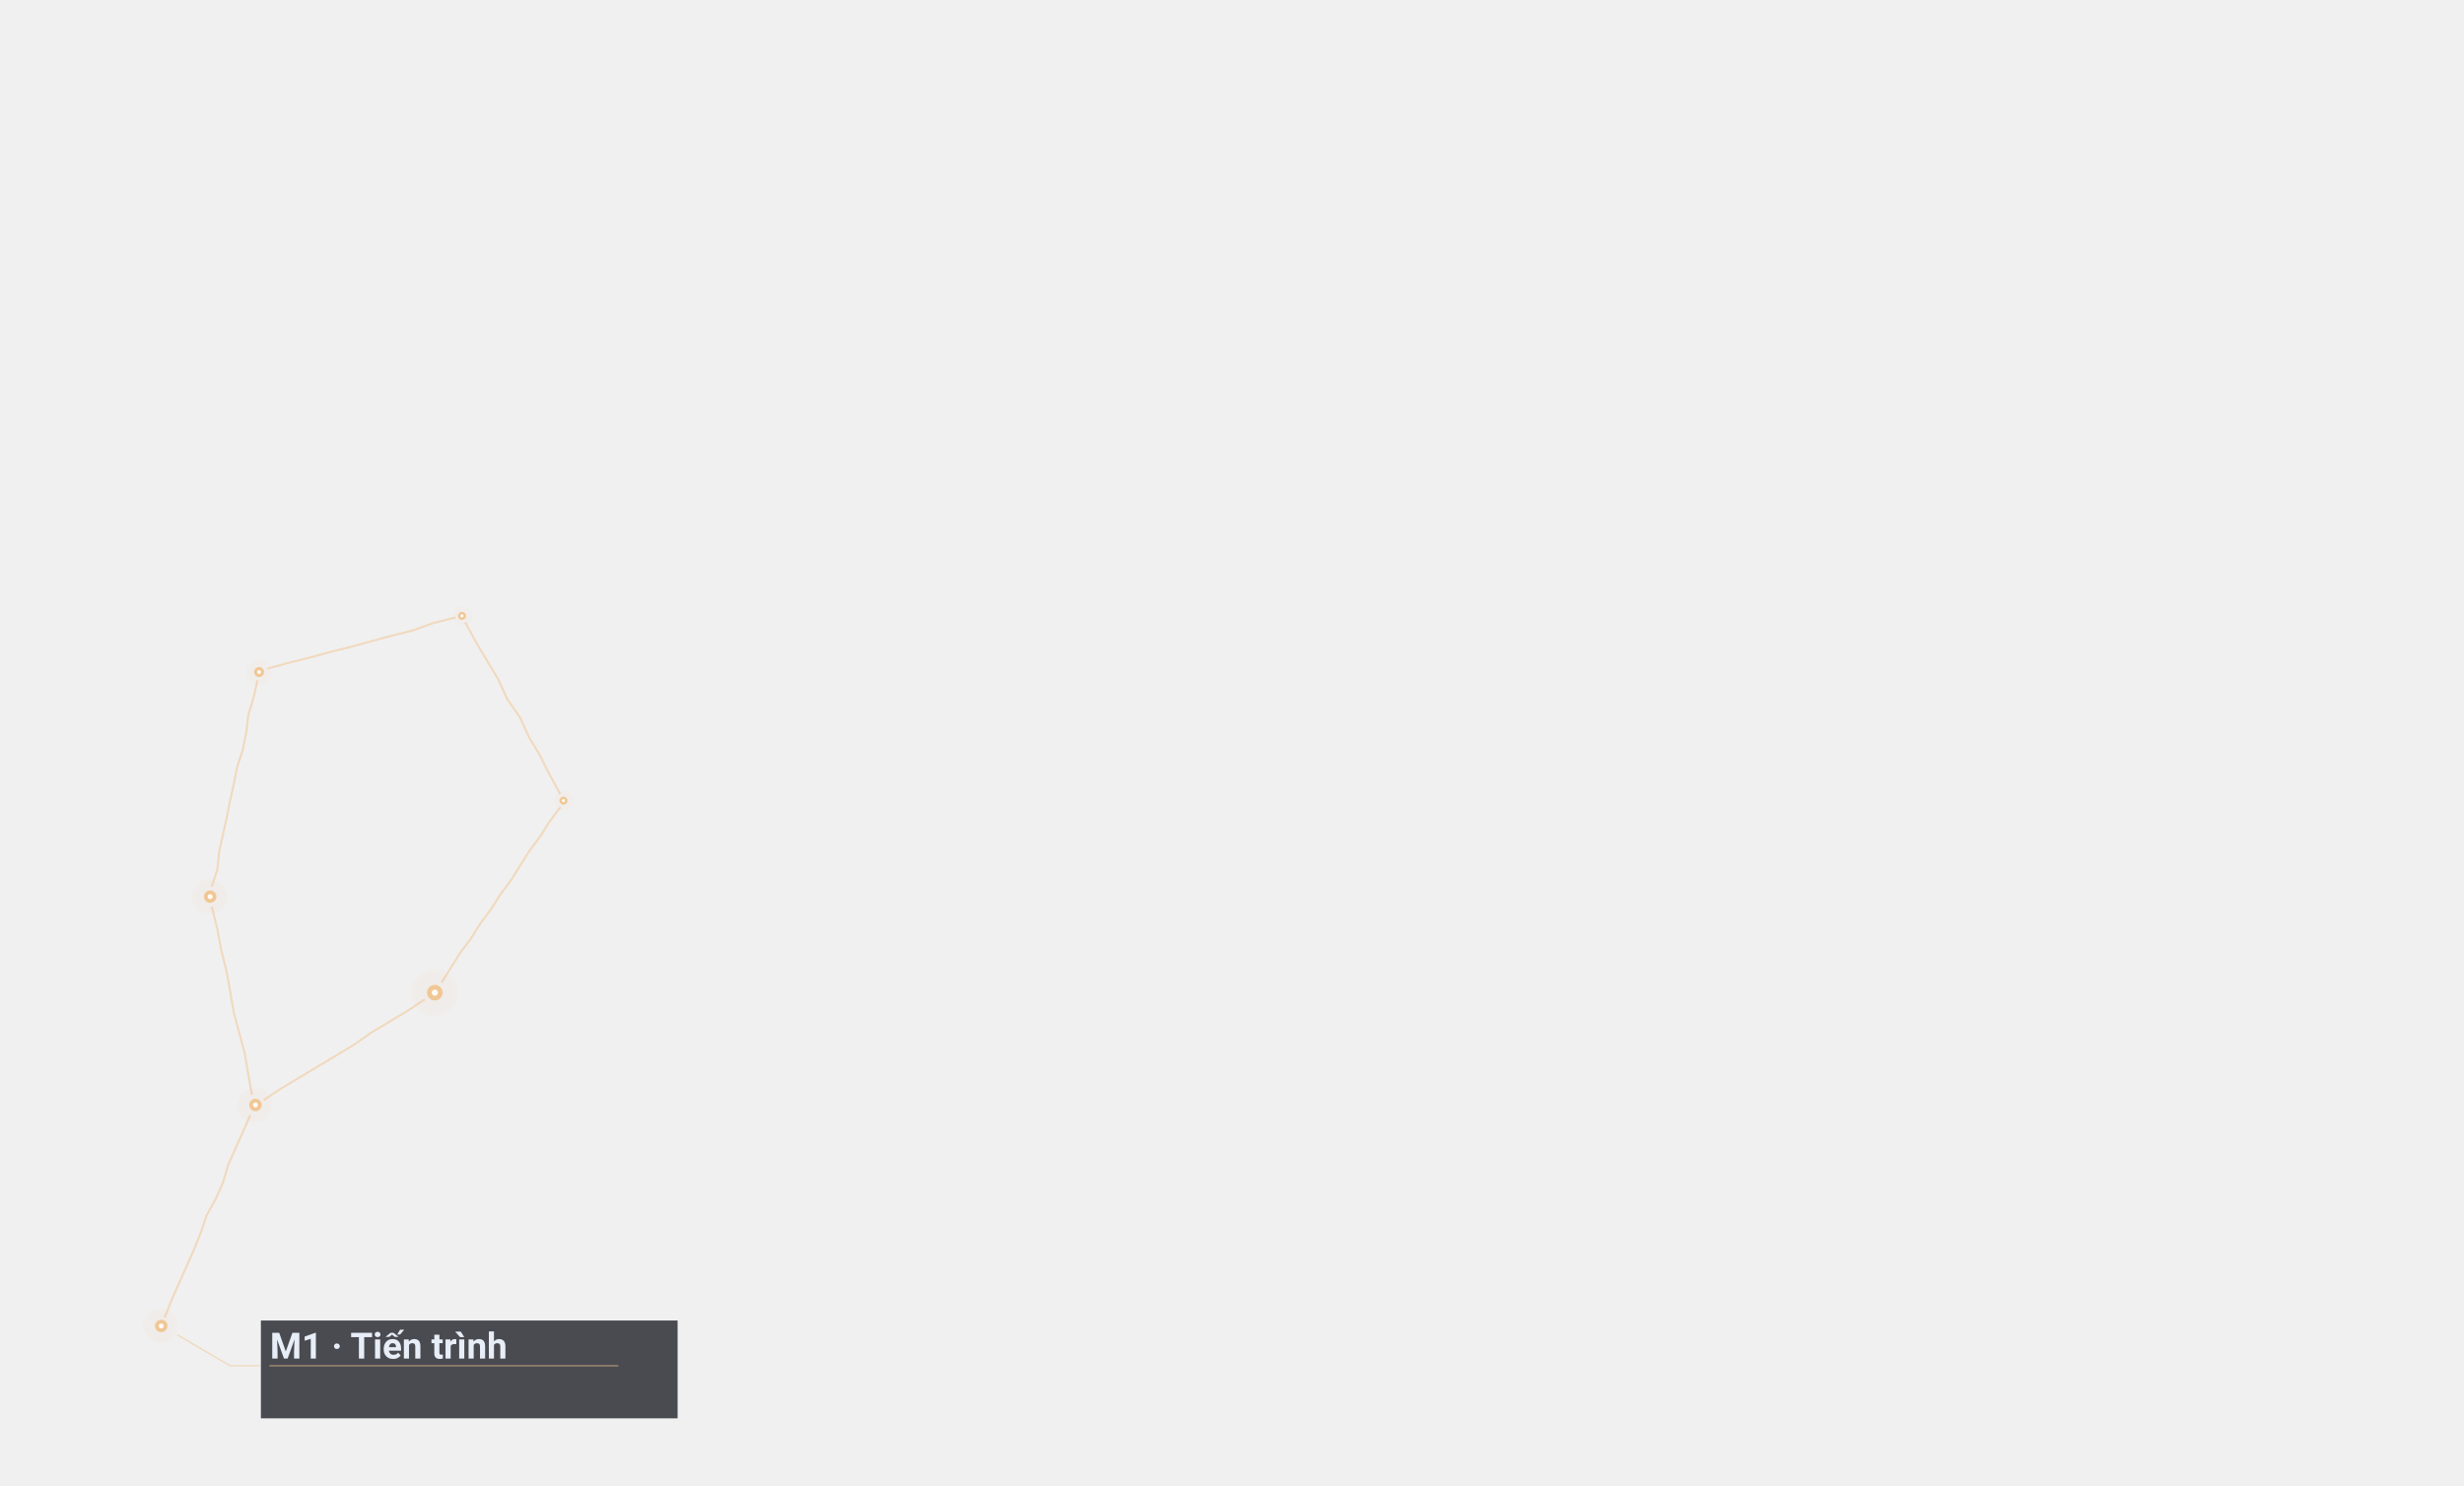
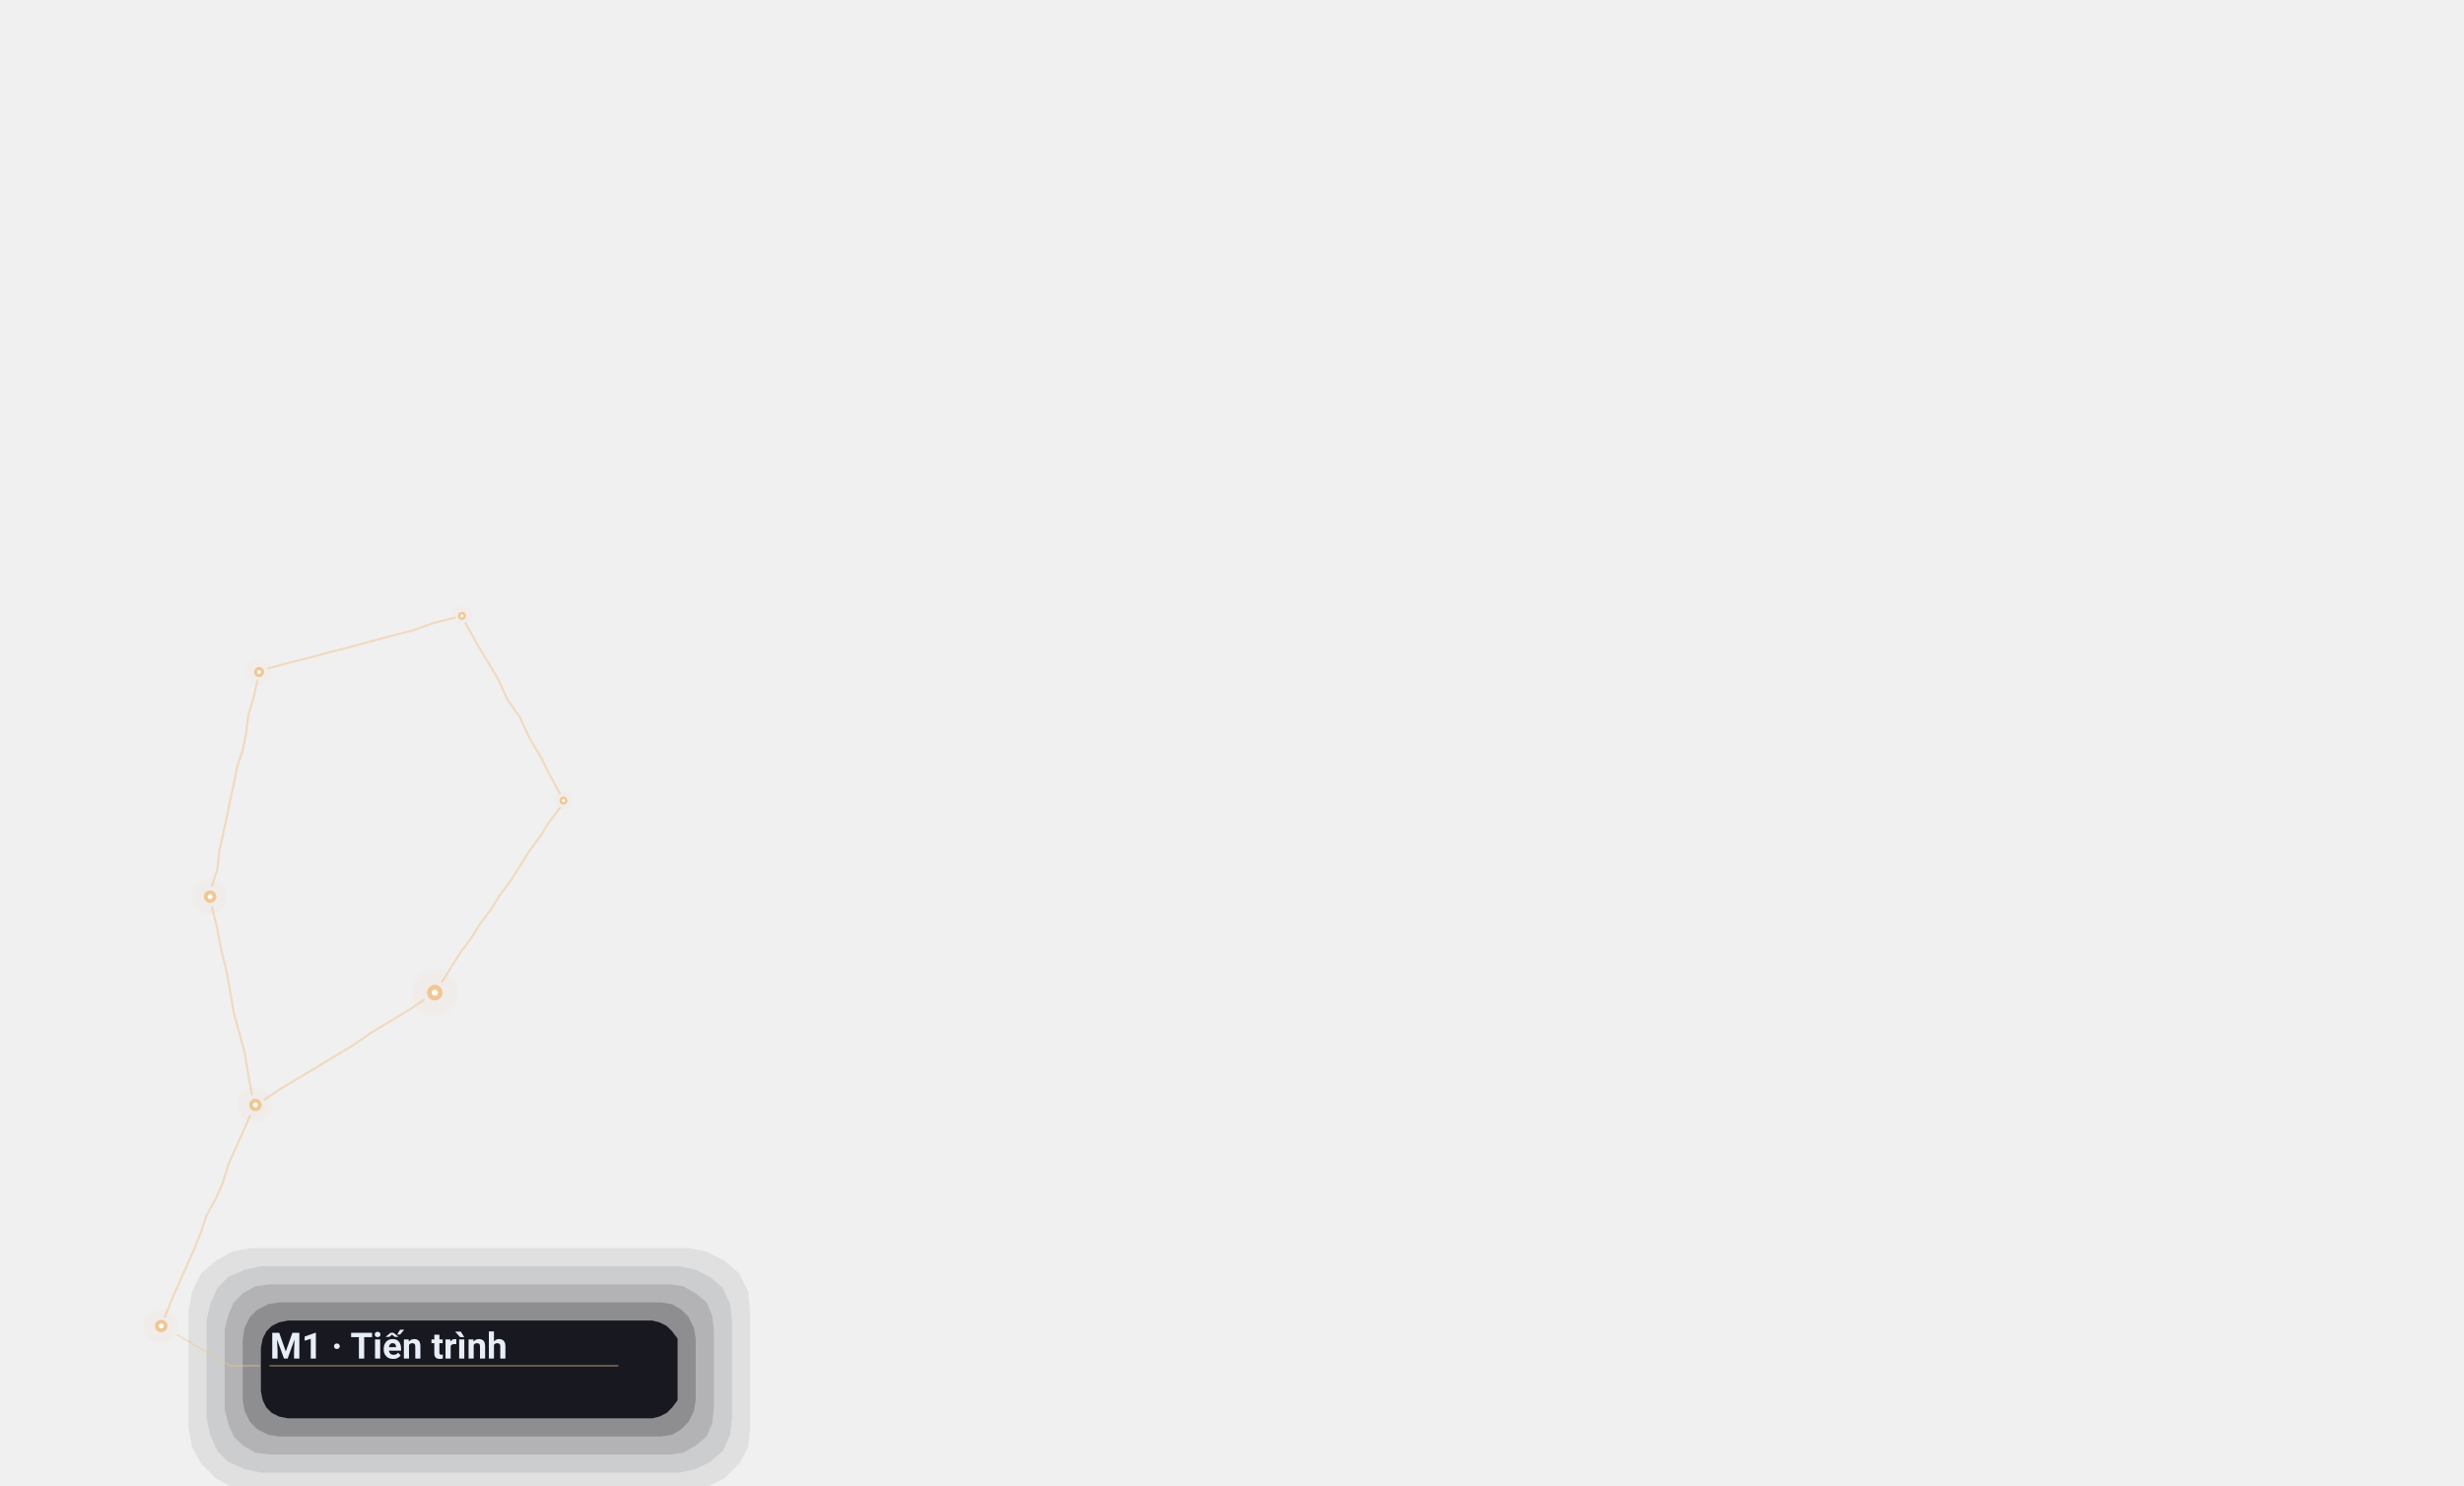
<svg xmlns="http://www.w3.org/2000/svg" viewBox="0 0 1360 820" width="1360" height="820" role="img" aria-label="Chòm M1 · Tiến trình: 7 ngôi, mỗi ngôi là một bài.">
  <g data-lop="net-chom">
    <path fill="none" stroke="#F0C795" stroke-width="1.15" stroke-opacity="0.55" stroke-linecap="round" stroke-linejoin="round" d="M91 727l4 -10l4 -9l4 -9l4 -9M107 690l4 -10l3 -9l5 -9l4 -9M123 653l3 -10l4 -9l4 -9l4 -9M139 604l-2 -11l-2 -12l-3 -11M132 570l-3 -11l-2 -12l-2 -11M125 536l-3 -12l-2 -11l-3 -12M117 489l3 -9l1 -10l2 -9l2 -9M125 452l2 -10l2 -9l2 -10l3 -9M134 414l2 -10l1 -9l3 -10l2 -9M148 369l11 -3l12 -3l11 -3M182 360l12 -3l11 -3l11 -3M216 351l12 -3l11 -4l12 -3M146 607l9 -6l10 -6l10 -6M175 589l10 -6l10 -6l10 -7M205 570l10 -6l10 -6l9 -6M244 542l5 -8l5 -8l6 -8l5 -8M265 510l6 -8l5 -8l6 -8l5 -8M287 478l5 -8l6 -8l5 -8l6 -8M309 438l-6 -11l-5 -10l-6 -10M292 407l-5 -11l-7 -10l-5 -11M275 375l-6 -10l-6 -10l-6 -11" />
  </g>
  <g data-lop="quang-sao">
    <path fill="#F0C795" fill-opacity="0.06" d="M79 732a9.63 9.63 0 1 0 19.26 0a9.63 9.63 0 1 0 -19.26 0ZM131 610a9.63 9.63 0 1 0 19.26 0a9.63 9.63 0 1 0 -19.26 0ZM106 495a9.63 9.63 0 1 0 19.26 0a9.63 9.63 0 1 0 -19.26 0ZM227 548a12.9 12.9 0 1 0 25.8 0a12.9 12.9 0 1 0 -25.8 0Z" />
    <path fill="#F0C795" fill-opacity="0.01" d="M80 732a8.46 8.46 0 1 0 16.92 0a8.46 8.46 0 1 0 -16.92 0ZM81 732a7.54 7.54 0 1 0 15.09 0a7.54 7.54 0 1 0 -15.09 0ZM82 732a6.81 6.81 0 1 0 13.61 0a6.81 6.81 0 1 0 -13.61 0ZM83 732a6.2 6.2 0 1 0 12.4 0a6.2 6.2 0 1 0 -12.4 0ZM83 732a5.69 5.69 0 1 0 11.38 0a5.69 5.69 0 1 0 -11.38 0ZM84 732a5.26 5.26 0 1 0 10.52 0a5.26 5.26 0 1 0 -10.52 0ZM84 732a4.89 4.89 0 1 0 9.78 0a4.89 4.89 0 1 0 -9.78 0ZM84 732a4.57 4.57 0 1 0 9.14 0a4.57 4.57 0 1 0 -9.14 0ZM85 732a4.29 4.29 0 1 0 8.58 0a4.29 4.29 0 1 0 -8.58 0ZM85 732a4.04 4.04 0 1 0 8.08 0a4.04 4.04 0 1 0 -8.08 0ZM85 732a3.82 3.82 0 1 0 7.64 0a3.82 3.82 0 1 0 -7.64 0ZM85 732a3.62 3.62 0 1 0 7.24 0a3.62 3.62 0 1 0 -7.24 0ZM85 732a3.44 3.44 0 1 0 6.88 0a3.44 3.44 0 1 0 -6.88 0ZM132 610a8.46 8.46 0 1 0 16.92 0a8.46 8.46 0 1 0 -16.92 0ZM133 610a7.54 7.54 0 1 0 15.09 0a7.54 7.54 0 1 0 -15.09 0ZM134 610a6.81 6.81 0 1 0 13.61 0a6.81 6.81 0 1 0 -13.61 0ZM134 610a6.2 6.2 0 1 0 12.4 0a6.2 6.2 0 1 0 -12.4 0ZM135 610a5.69 5.69 0 1 0 11.38 0a5.69 5.69 0 1 0 -11.38 0ZM135 610a5.26 5.26 0 1 0 10.52 0a5.26 5.26 0 1 0 -10.52 0ZM136 610a4.89 4.89 0 1 0 9.78 0a4.89 4.89 0 1 0 -9.78 0ZM136 610a4.57 4.57 0 1 0 9.14 0a4.57 4.57 0 1 0 -9.14 0ZM136 610a4.29 4.29 0 1 0 8.58 0a4.29 4.29 0 1 0 -8.58 0ZM136 610a4.04 4.04 0 1 0 8.08 0a4.04 4.04 0 1 0 -8.08 0ZM137 610a3.82 3.82 0 1 0 7.64 0a3.82 3.82 0 1 0 -7.64 0ZM137 610a3.62 3.62 0 1 0 7.24 0a3.62 3.62 0 1 0 -7.24 0ZM137 610a3.44 3.44 0 1 0 6.88 0a3.44 3.44 0 1 0 -6.88 0ZM108 495a8.46 8.46 0 1 0 16.92 0a8.46 8.46 0 1 0 -16.92 0ZM109 495a7.54 7.54 0 1 0 15.09 0a7.54 7.54 0 1 0 -15.09 0ZM109 495a6.81 6.81 0 1 0 13.61 0a6.81 6.81 0 1 0 -13.61 0ZM110 495a6.2 6.2 0 1 0 12.4 0a6.2 6.2 0 1 0 -12.4 0ZM110 495a5.69 5.69 0 1 0 11.38 0a5.69 5.69 0 1 0 -11.38 0ZM111 495a5.26 5.26 0 1 0 10.52 0a5.26 5.26 0 1 0 -10.52 0ZM111 495a4.89 4.89 0 1 0 9.78 0a4.89 4.89 0 1 0 -9.78 0ZM112 495a4.57 4.57 0 1 0 9.14 0a4.57 4.57 0 1 0 -9.14 0ZM112 495a4.29 4.29 0 1 0 8.58 0a4.29 4.29 0 1 0 -8.58 0ZM112 495a4.04 4.04 0 1 0 8.08 0a4.04 4.04 0 1 0 -8.08 0ZM112 495a3.82 3.82 0 1 0 7.64 0a3.82 3.82 0 1 0 -7.64 0ZM113 495a3.62 3.62 0 1 0 7.24 0a3.62 3.62 0 1 0 -7.24 0ZM113 495a3.44 3.44 0 1 0 6.88 0a3.44 3.44 0 1 0 -6.88 0ZM136 371a6.37 6.37 0 1 0 12.73 0a6.37 6.37 0 1 0 -12.73 0ZM137 371a5.74 5.74 0 1 0 11.48 0a5.74 5.74 0 1 0 -11.48 0ZM138 371a5.22 5.22 0 1 0 10.44 0a5.22 5.22 0 1 0 -10.44 0ZM138 371a4.79 4.79 0 1 0 9.58 0a4.79 4.79 0 1 0 -9.58 0ZM138 371a4.43 4.43 0 1 0 8.85 0a4.43 4.43 0 1 0 -8.85 0ZM139 371a4.11 4.11 0 1 0 8.23 0a4.11 4.11 0 1 0 -8.23 0ZM139 371a3.84 3.84 0 1 0 7.68 0a3.84 3.84 0 1 0 -7.68 0ZM139 371a3.6 3.6 0 1 0 7.21 0a3.6 3.6 0 1 0 -7.21 0ZM139 371a3.39 3.39 0 1 0 6.78 0a3.39 3.39 0 1 0 -6.78 0ZM140 371a3.21 3.21 0 1 0 6.41 0a3.21 3.21 0 1 0 -6.41 0ZM140 371a3.04 3.04 0 1 0 6.08 0a3.04 3.04 0 1 0 -6.08 0ZM140 371a2.89 2.89 0 1 0 5.77 0a2.89 2.89 0 1 0 -5.77 0ZM140 371a2.75 2.75 0 1 0 5.5 0a2.75 2.75 0 1 0 -5.5 0ZM229 548a11.18 11.18 0 1 0 22.36 0a11.18 11.18 0 1 0 -22.36 0ZM230 548a9.86 9.86 0 1 0 19.73 0a9.86 9.86 0 1 0 -19.73 0ZM231 548a8.83 8.83 0 1 0 17.65 0a8.83 8.83 0 1 0 -17.65 0ZM232 548a7.99 7.99 0 1 0 15.97 0a7.99 7.99 0 1 0 -15.97 0ZM233 548a7.29 7.29 0 1 0 14.58 0a7.29 7.29 0 1 0 -14.58 0ZM233 548a6.71 6.71 0 1 0 13.42 0a6.71 6.71 0 1 0 -13.42 0ZM234 548a6.21 6.21 0 1 0 12.42 0a6.21 6.21 0 1 0 -12.42 0ZM234 548a5.78 5.78 0 1 0 11.57 0a5.78 5.78 0 1 0 -11.57 0ZM235 548a5.41 5.41 0 1 0 10.82 0a5.41 5.41 0 1 0 -10.82 0ZM235 548a5.08 5.08 0 1 0 10.16 0a5.08 5.08 0 1 0 -10.16 0ZM235 548a4.79 4.79 0 1 0 9.58 0a4.79 4.79 0 1 0 -9.58 0ZM236 548a4.53 4.53 0 1 0 9.06 0a4.53 4.53 0 1 0 -9.06 0ZM236 548a4.3 4.3 0 1 0 8.6 0a4.3 4.3 0 1 0 -8.6 0ZM306 442a4.77 4.77 0 1 0 9.53 0a4.77 4.77 0 1 0 -9.53 0ZM307 442a4.34 4.34 0 1 0 8.69 0a4.34 4.34 0 1 0 -8.69 0ZM307 442a3.99 3.99 0 1 0 7.98 0a3.99 3.99 0 1 0 -7.98 0ZM307 442a3.69 3.69 0 1 0 7.38 0a3.69 3.69 0 1 0 -7.38 0ZM308 442a3.43 3.43 0 1 0 6.86 0a3.43 3.43 0 1 0 -6.86 0ZM308 442a3.21 3.21 0 1 0 6.41 0a3.21 3.21 0 1 0 -6.41 0ZM308 442a3.01 3.01 0 1 0 6.02 0a3.01 3.01 0 1 0 -6.02 0ZM308 442a2.84 2.84 0 1 0 5.67 0a2.84 2.84 0 1 0 -5.67 0ZM308 442a2.68 2.68 0 1 0 5.36 0a2.68 2.68 0 1 0 -5.36 0ZM309 442a2.54 2.54 0 1 0 5.08 0a2.54 2.54 0 1 0 -5.08 0ZM309 442a2.42 2.42 0 1 0 4.83 0a2.42 2.42 0 1 0 -4.83 0ZM309 442a2.3 2.3 0 1 0 4.61 0a2.3 2.3 0 1 0 -4.61 0ZM309 442a2.2 2.2 0 1 0 4.4 0a2.2 2.2 0 1 0 -4.4 0ZM250 340a4.77 4.77 0 1 0 9.53 0a4.77 4.77 0 1 0 -9.53 0ZM251 340a4.34 4.34 0 1 0 8.69 0a4.34 4.34 0 1 0 -8.69 0ZM251 340a3.99 3.99 0 1 0 7.98 0a3.99 3.99 0 1 0 -7.98 0ZM252 340a3.69 3.69 0 1 0 7.38 0a3.69 3.69 0 1 0 -7.38 0ZM252 340a3.43 3.43 0 1 0 6.86 0a3.43 3.43 0 1 0 -6.86 0ZM252 340a3.21 3.21 0 1 0 6.41 0a3.21 3.21 0 1 0 -6.41 0ZM252 340a3.01 3.01 0 1 0 6.02 0a3.01 3.01 0 1 0 -6.02 0ZM252 340a2.84 2.84 0 1 0 5.67 0a2.84 2.84 0 1 0 -5.67 0ZM253 340a2.68 2.68 0 1 0 5.36 0a2.68 2.68 0 1 0 -5.36 0ZM253 340a2.54 2.54 0 1 0 5.08 0a2.54 2.54 0 1 0 -5.08 0ZM253 340a2.42 2.42 0 1 0 4.83 0a2.42 2.42 0 1 0 -4.83 0ZM253 340a2.3 2.3 0 1 0 4.61 0a2.3 2.3 0 1 0 -4.61 0ZM253 340a2.2 2.2 0 1 0 4.4 0a2.2 2.2 0 1 0 -4.4 0Z" />
    <path fill="#F0C795" fill-opacity="0.05" d="M136 371a7.15 7.15 0 1 0 14.3 0a7.15 7.15 0 1 0 -14.3 0Z" />
    <path fill="#F0C795" fill-opacity="0.04" d="M306 442a5.28 5.28 0 1 0 10.56 0a5.28 5.28 0 1 0 -10.56 0ZM250 340a5.28 5.28 0 1 0 10.56 0a5.28 5.28 0 1 0 -10.56 0Z" />
  </g>
  <g data-lop="sao-bai">
    <g fill="#F0C795">
      <circle cx="89" cy="732" r="3.44" />
      <circle cx="141" cy="610" r="3.44" />
      <circle cx="116" cy="495" r="3.44" />
      <circle cx="143" cy="371" r="2.75" />
      <circle cx="240" cy="548" r="4.3" />
      <circle cx="311" cy="442" r="2.2" />
      <circle cx="255" cy="340" r="2.2" />
    </g>
  </g>
  <g data-lop="loi-sao">
    <g fill="#FFFFFF" fill-opacity="0.92">
      <circle cx="89" cy="732" r="1.38" />
      <circle cx="141" cy="610" r="1.38" />
      <circle cx="116" cy="495" r="1.38" />
      <circle cx="143" cy="371" r="1.1" />
      <circle cx="240" cy="548" r="1.72" />
      <circle cx="311" cy="442" r="0.88" />
      <circle cx="255" cy="340" r="0.88" />
    </g>
  </g>
  <g data-lop="nhan">
-     <path fill="#0A0C14" fill-opacity="0.72" d="M144 729l230 0l0 54l-230 0Z" />
+     <path fill="#0A0C14" fill-opacity="0.07" d="M414 788l-1 11l-5 9l-8 8l-10 5l-10 2l-241 0l-11 -2l-9 -5l-8 -8l-5 -9l-2 -11l0 -64l2 -11l5 -10l8 -7l9 -5l11 -2l241 0l10 2l10 5l8 7l5 10l1 11Z" />
+     <path fill="#0A0C14" fill-opacity="0.09" d="M404 783l-1 9l-4 9l-7 6l-8 4l-9 2l-231 0l-9 -2l-9 -4l-6 -6l-4 -9l-2 -9l0 -54l2 -9l4 -9l6 -6l9 -4l9 -2l231 0l9 2l8 4l7 6l4 9l1 9Z" />
+     <path fill="#0A0C14" fill-opacity="0.13" d="M394 778l-1 8l-3 7l-6 5l-7 4l-7 1l-221 0l-8 -1l-7 -4l-5 -5l-3 -7l-2 -8l0 -44l2 -8l3 -7l5 -5l7 -4l8 -1l221 0l7 1l7 4l6 5l3 7l1 8Z" />
+     <path fill="#0A0C14" fill-opacity="0.22" d="M384 773l-1 6l-3 6l-4 4l-5 3l-6 1l-211 0l-6 -1l-6 -3l-4 -4l-3 -6l-1 -6l0 -34l1 -6l3 -6l4 -4l6 -3l6 -1l211 0l6 1l5 3l4 4l3 6l1 6Z" />
+     <path fill="#0A0C14" fill-opacity="0.9" d="M374 768l0 5l-3 4l-3 3l-4 2l-4 1l-201 0l-5 -1l-4 -2l-3 -3l-2 -4l-1 -5l0 -24l1 -5l2 -4l3 -3l4 -2l5 -1l201 0l4 1l4 2l3 3l3 4l0 5Z" />
    <path fill="none" stroke="#F0C795" stroke-width="0.8" stroke-opacity="0.5" stroke-linecap="round" stroke-linejoin="round" d="M98 737l29 17l16 0M149 754l192 0" />
    <g fill="#E8EEF7" font-family="Be Vietnam Pro, Segoe UI, Roboto, Helvetica, Arial, sans-serif" font-size="20" font-weight="600">
      <text x="149" y="750">M1 · Tiến trình</text>
    </g>
  </g>
</svg>
